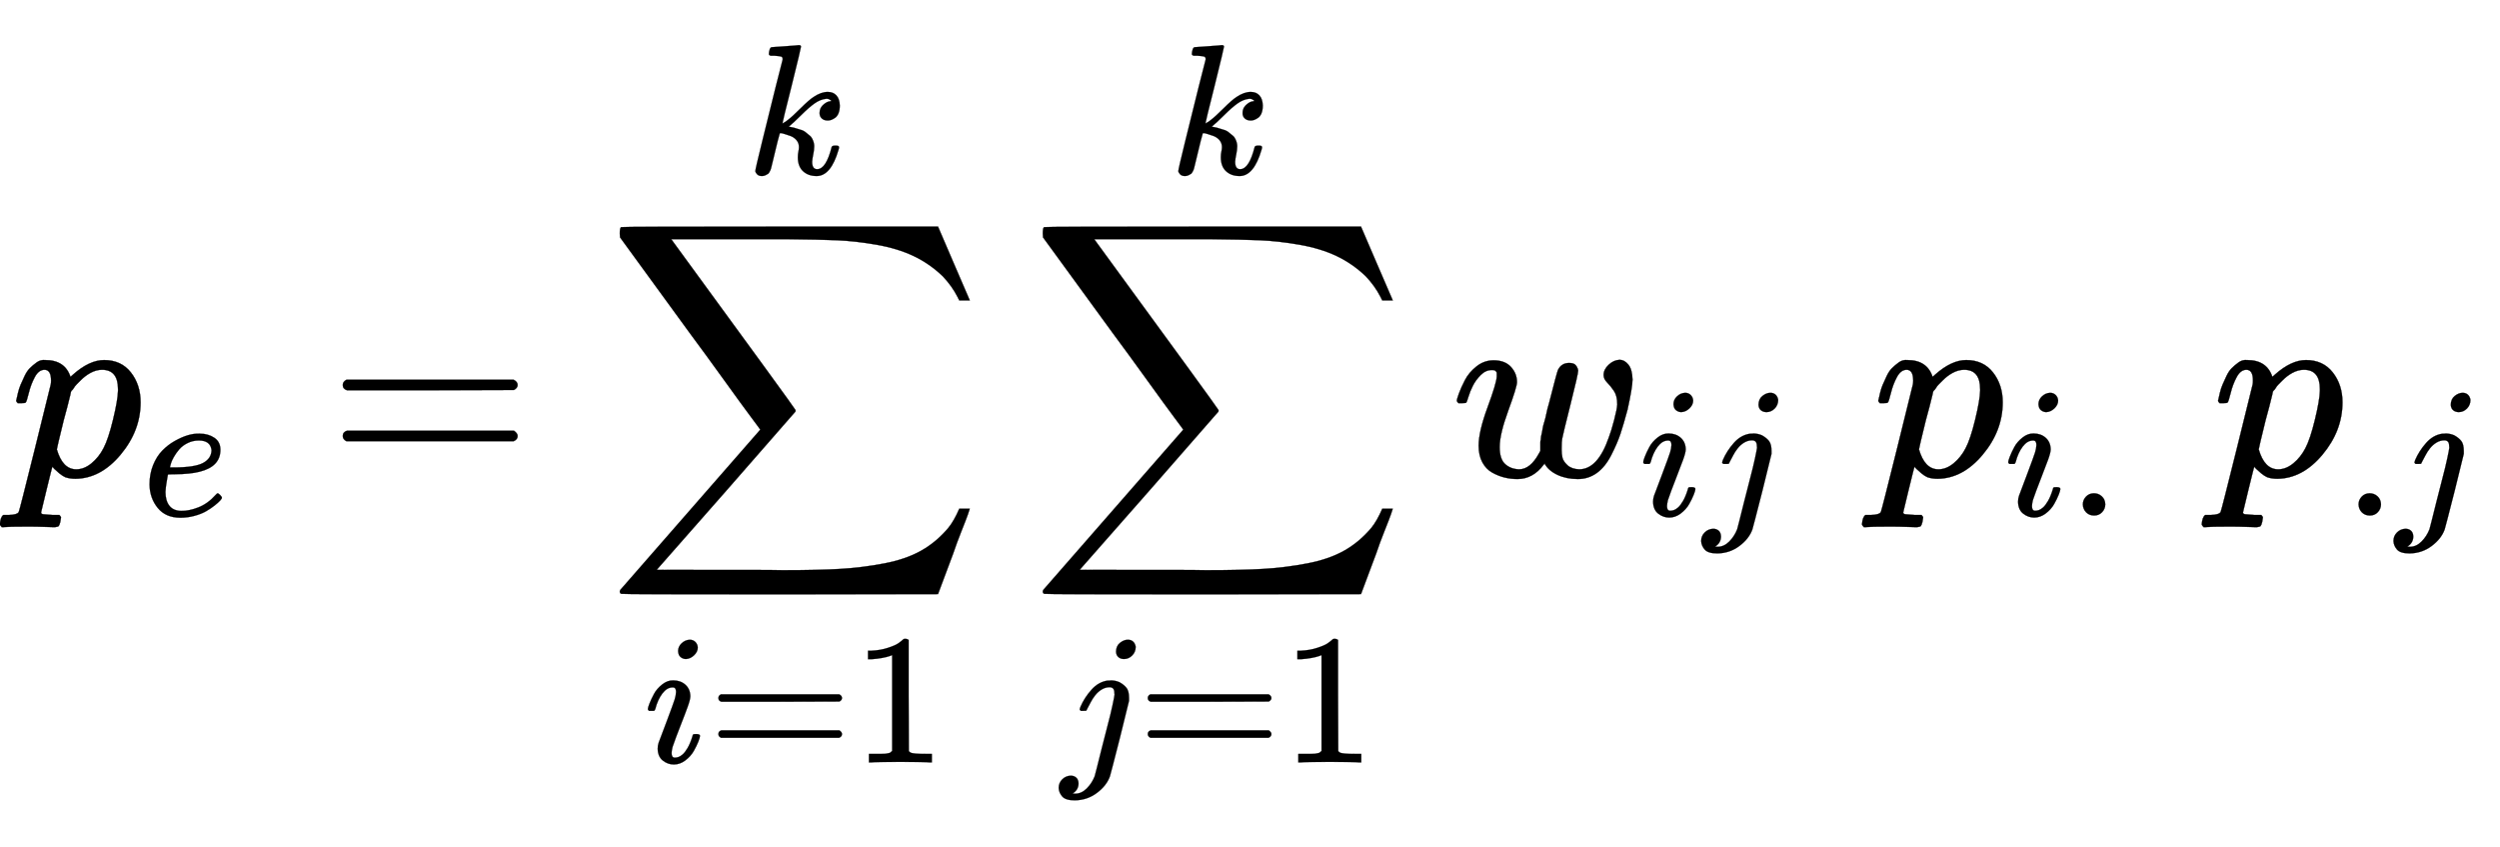
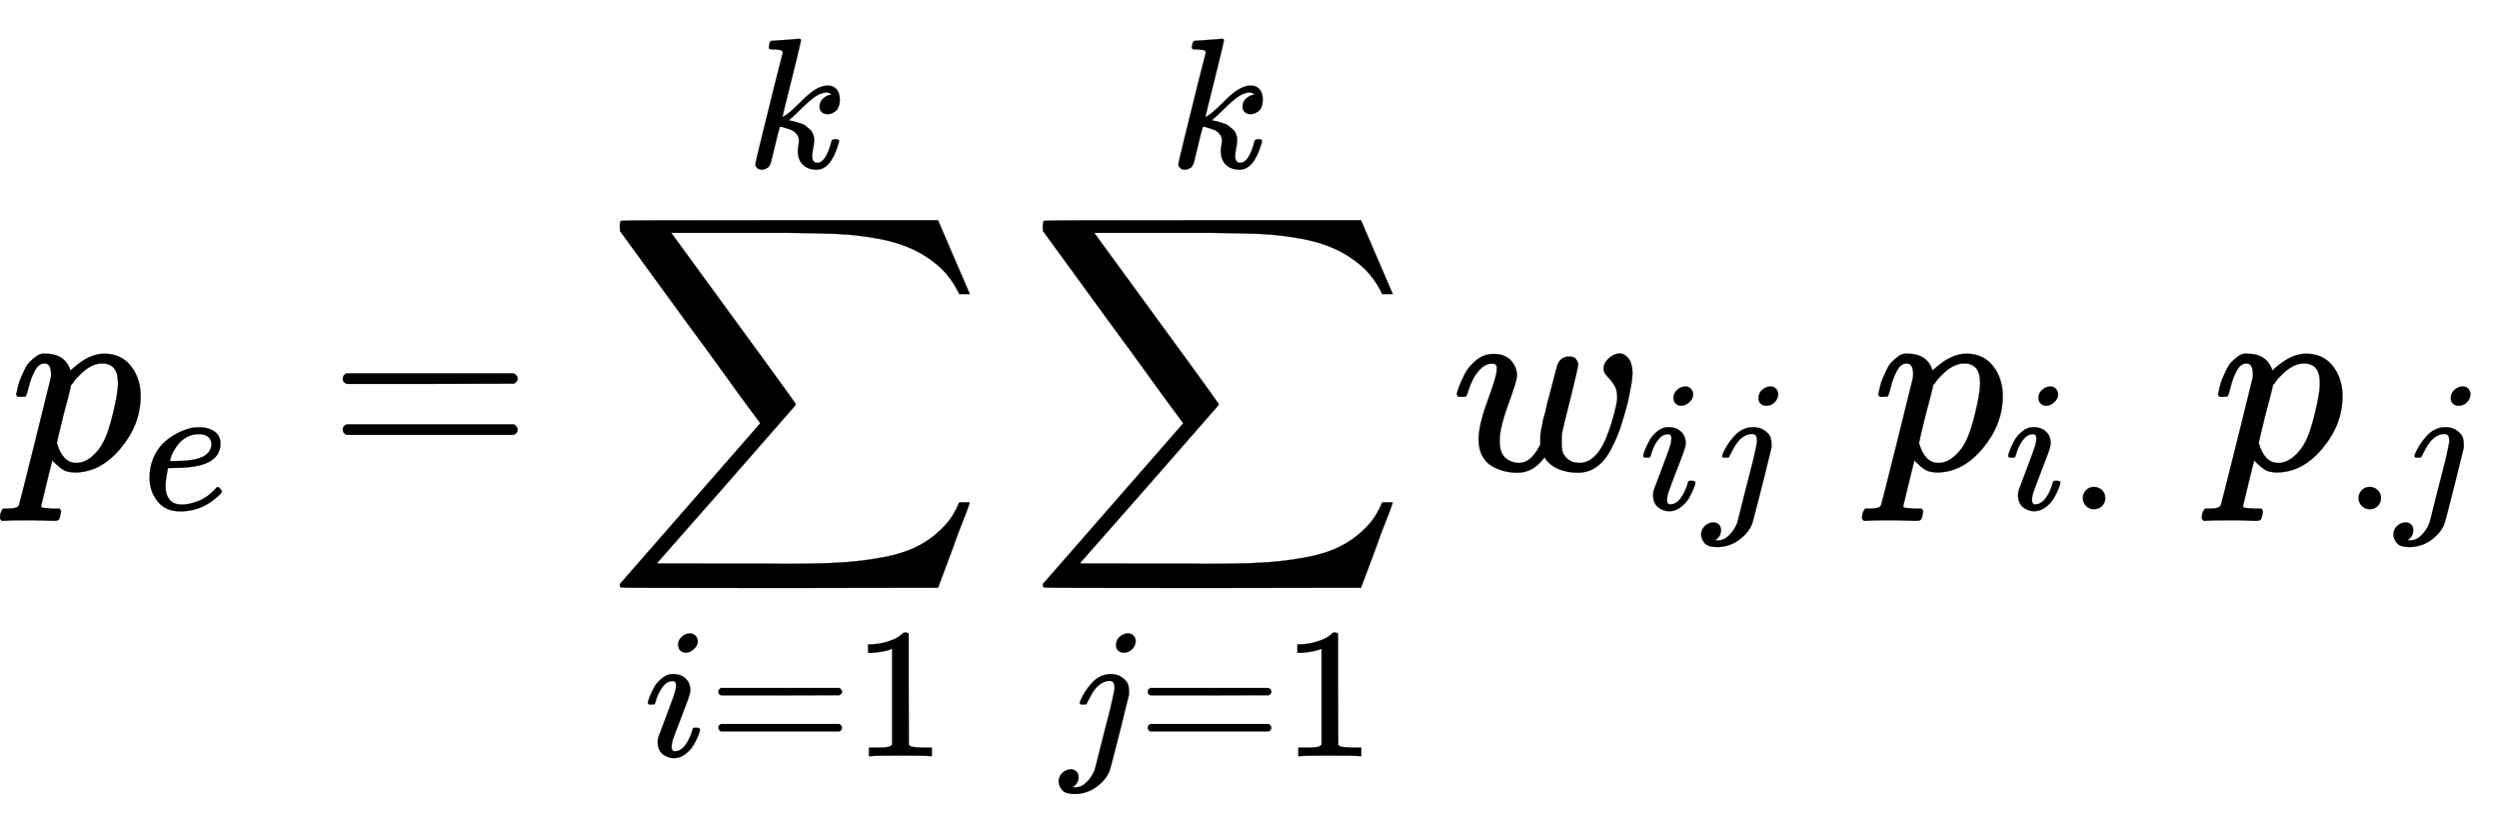
- <svg xmlns="http://www.w3.org/2000/svg" xmlns:xlink="http://www.w3.org/1999/xlink" role="img" aria-hidden="true" style="margin-left: -0.08ex;vertical-align: -3.27ex;font-size: 10pt;font-family: 'Microsoft Sans Serif';color: Black;" viewBox="-38.5 -1812.7 9517.6 3223.1" focusable="false" width="22.105ex" height="7.486ex">
+ <svg xmlns="http://www.w3.org/2000/svg" xmlns:xlink="http://www.w3.org/1999/xlink" role="img" aria-hidden="true" style="margin-left: -0.08ex;vertical-align: -3.2ex;font-size: 10pt;font-family: 'Microsoft Sans Serif';color: Black;" viewBox="-38.5 -1788.6 9517.6 3166.8" focusable="false" width="22.105ex" height="7.355ex">
  <defs id="MathJax_SVG_glyphs">
    <path id="MJMATHI-70" stroke-width="1" d="M 23 287 Q 24 290 25 295 T 30 317 T 40 348 T 55 381 T 75 411 T 101 433 T 134 442 Q 209 442 230 378 L 240 387 Q 302 442 358 442 Q 423 442 460 395 T 497 281 Q 497 173 421 82 T 249 -10 Q 227 -10 210 -4 Q 199 1 187 11 T 168 28 L 161 36 Q 160 35 139 -51 T 118 -138 Q 118 -144 126 -145 T 163 -148 H 188 Q 194 -155 194 -157 T 191 -175 Q 188 -187 185 -190 T 172 -194 Q 170 -194 161 -194 T 127 -193 T 65 -192 Q -5 -192 -24 -194 H -32 Q -39 -187 -39 -183 Q -37 -156 -26 -148 H -6 Q 28 -147 33 -136 Q 36 -130 94 103 T 155 350 Q 156 355 156 364 Q 156 405 131 405 Q 109 405 94 377 T 71 316 T 59 280 Q 57 278 43 278 H 29 Q 23 284 23 287 Z M 178 102 Q 200 26 252 26 Q 282 26 310 49 T 356 107 Q 374 141 392 215 T 411 325 V 331 Q 411 405 350 405 Q 339 405 328 402 T 306 393 T 286 380 T 269 365 T 254 350 T 243 336 T 235 326 L 232 322 Q 232 321 229 308 T 218 264 T 204 212 Q 178 106 178 102 Z" />
    <path id="MJMATHI-65" stroke-width="1" d="M 39 168 Q 39 225 58 272 T 107 350 T 174 402 T 244 433 T 307 442 H 310 Q 355 442 388 420 T 421 355 Q 421 265 310 237 Q 261 224 176 223 Q 139 223 138 221 Q 138 219 132 186 T 125 128 Q 125 81 146 54 T 209 26 T 302 45 T 394 111 Q 403 121 406 121 Q 410 121 419 112 T 429 98 T 420 82 T 390 55 T 344 24 T 281 -1 T 205 -11 Q 126 -11 83 42 T 39 168 Z M 373 353 Q 367 405 305 405 Q 272 405 244 391 T 199 357 T 170 316 T 154 280 T 149 261 Q 149 260 169 260 Q 282 260 327 284 T 373 353 Z" />
    <path id="MJMAIN-3D" stroke-width="1" d="M 56 347 Q 56 360 70 367 H 707 Q 722 359 722 347 Q 722 336 708 328 L 390 327 H 72 Q 56 332 56 347 Z M 56 153 Q 56 168 72 173 H 708 Q 722 163 722 153 Q 722 140 707 133 H 70 Q 56 140 56 153 Z" />
    <path id="MJSZ2-2211" stroke-width="1" d="M 60 948 Q 63 950 665 950 H 1267 L 1325 815 Q 1384 677 1388 669 H 1348 L 1341 683 Q 1320 724 1285 761 Q 1235 809 1174 838 T 1033 881 T 882 898 T 699 902 H 574 H 543 H 251 L 259 891 Q 722 258 724 252 Q 725 250 724 246 Q 721 243 460 -56 L 196 -356 Q 196 -357 407 -357 Q 459 -357 548 -357 T 676 -358 Q 812 -358 896 -353 T 1063 -332 T 1204 -283 T 1307 -196 Q 1328 -170 1348 -124 H 1388 Q 1388 -125 1381 -145 T 1356 -210 T 1325 -294 L 1267 -449 L 666 -450 Q 64 -450 61 -448 Q 55 -446 55 -439 Q 55 -437 57 -433 L 590 177 Q 590 178 557 222 T 452 366 T 322 544 L 56 909 L 55 924 Q 55 945 60 948 Z" />
    <path id="MJMATHI-69" stroke-width="1" d="M 184 600 Q 184 624 203 642 T 247 661 Q 265 661 277 649 T 290 619 Q 290 596 270 577 T 226 557 Q 211 557 198 567 T 184 600 Z M 21 287 Q 21 295 30 318 T 54 369 T 98 420 T 158 442 Q 197 442 223 419 T 250 357 Q 250 340 236 301 T 196 196 T 154 83 Q 149 61 149 51 Q 149 26 166 26 Q 175 26 185 29 T 208 43 T 235 78 T 260 137 Q 263 149 265 151 T 282 153 Q 302 153 302 143 Q 302 135 293 112 T 268 61 T 223 11 T 161 -11 Q 129 -11 102 10 T 74 74 Q 74 91 79 106 T 122 220 Q 160 321 166 341 T 173 380 Q 173 404 156 404 H 154 Q 124 404 99 371 T 61 287 Q 60 286 59 284 T 58 281 T 56 279 T 53 278 T 49 278 T 41 278 H 27 Q 21 284 21 287 Z" />
    <path id="MJMAIN-31" stroke-width="1" d="M 213 578 L 200 573 Q 186 568 160 563 T 102 556 H 83 V 602 H 102 Q 149 604 189 617 T 245 641 T 273 663 Q 275 666 285 666 Q 294 666 302 660 V 361 L 303 61 Q 310 54 315 52 T 339 48 T 401 46 H 427 V 0 H 416 Q 395 3 257 3 Q 121 3 100 0 H 88 V 46 H 114 Q 136 46 152 46 T 177 47 T 193 50 T 201 52 T 207 57 T 213 61 V 578 Z" />
    <path id="MJMATHI-6B" stroke-width="1" d="M 121 647 Q 121 657 125 670 T 137 683 Q 138 683 209 688 T 282 694 Q 294 694 294 686 Q 294 679 244 477 Q 194 279 194 272 Q 213 282 223 291 Q 247 309 292 354 T 362 415 Q 402 442 438 442 Q 468 442 485 423 T 503 369 Q 503 344 496 327 T 477 302 T 456 291 T 438 288 Q 418 288 406 299 T 394 328 Q 394 353 410 369 T 442 390 L 458 393 Q 446 405 434 405 H 430 Q 398 402 367 380 T 294 316 T 228 255 Q 230 254 243 252 T 267 246 T 293 238 T 320 224 T 342 206 T 359 180 T 365 147 Q 365 130 360 106 T 354 66 Q 354 26 381 26 Q 429 26 459 145 Q 461 153 479 153 H 483 Q 499 153 499 144 Q 499 139 496 130 Q 455 -11 378 -11 Q 333 -11 305 15 T 277 90 Q 277 108 280 121 T 283 145 Q 283 167 269 183 T 234 206 T 200 217 T 182 220 H 180 Q 168 178 159 139 T 145 81 T 136 44 T 129 20 T 122 7 T 111 -2 Q 98 -11 83 -11 Q 66 -11 57 -1 T 48 16 Q 48 26 85 176 T 158 471 L 195 616 Q 196 629 188 632 T 149 637 H 144 Q 134 637 131 637 T 124 640 T 121 647 Z" />
    <path id="MJMATHI-6A" stroke-width="1" d="M 297 596 Q 297 627 318 644 T 361 661 Q 378 661 389 651 T 403 623 Q 403 595 384 576 T 340 557 Q 322 557 310 567 T 297 596 Z M 288 376 Q 288 405 262 405 Q 240 405 220 393 T 185 362 T 161 325 T 144 293 L 137 279 Q 135 278 121 278 H 107 Q 101 284 101 286 T 105 299 Q 126 348 164 391 T 252 441 Q 253 441 260 441 T 272 442 Q 296 441 316 432 Q 341 418 354 401 T 367 348 V 332 L 318 133 Q 267 -67 264 -75 Q 246 -125 194 -164 T 75 -204 Q 25 -204 7 -183 T -12 -137 Q -12 -110 7 -91 T 53 -71 Q 70 -71 82 -81 T 95 -112 Q 95 -148 63 -167 Q 69 -168 77 -168 Q 111 -168 139 -140 T 182 -74 L 193 -32 Q 204 11 219 72 T 251 197 T 278 308 T 289 365 Q 289 372 288 376 Z" />
    <path id="MJMATHI-77" stroke-width="1" d="M 580 385 Q 580 406 599 424 T 641 443 Q 659 443 674 425 T 690 368 Q 690 339 671 253 Q 656 197 644 161 T 609 80 T 554 12 T 482 -11 Q 438 -11 404 5 T 355 48 Q 354 47 352 44 Q 311 -11 252 -11 Q 226 -11 202 -5 T 155 14 T 118 53 T 104 116 Q 104 170 138 262 T 173 379 Q 173 380 173 381 Q 173 390 173 393 T 169 400 T 158 404 H 154 Q 131 404 112 385 T 82 344 T 65 302 T 57 280 Q 55 278 41 278 H 27 Q 21 284 21 287 Q 21 293 29 315 T 52 366 T 96 418 T 161 441 Q 204 441 227 416 T 250 358 Q 250 340 217 250 T 184 111 Q 184 65 205 46 T 258 26 Q 301 26 334 87 L 339 96 V 119 Q 339 122 339 128 T 340 136 T 341 143 T 342 152 T 345 165 T 348 182 T 354 206 T 362 238 T 373 281 Q 402 395 406 404 Q 419 431 449 431 Q 468 431 475 421 T 483 402 Q 483 389 454 274 T 422 142 Q 420 131 420 107 V 100 Q 420 85 423 71 T 442 42 T 487 26 Q 558 26 600 148 Q 609 171 620 213 T 632 273 Q 632 306 619 325 T 593 357 T 580 385 Z" />
    <path id="MJMAIN-2E" stroke-width="1" d="M 78 60 Q 78 84 95 102 T 138 120 Q 162 120 180 104 T 199 61 Q 199 36 182 18 T 139 0 T 96 17 T 78 60 Z" />
  </defs>
  <g fill="currentColor" stroke="currentColor" stroke-width="0" transform="matrix(1 0 0 -1 0 0)">
    <use x="0" y="0" xlink:href="#MJMATHI-70" />
    <use transform="scale(0.707)" x="712" y="-213" xlink:href="#MJMATHI-65" />
    <use x="1211" y="0" xlink:href="#MJMAIN-3D" />
    <g transform="translate(2267)">
      <use x="0" y="0" xlink:href="#MJSZ2-2211" />
      <g transform="translate(147 -1090)">
        <use transform="scale(0.707)" x="0" y="0" xlink:href="#MJMATHI-69" />
        <use transform="scale(0.707)" x="345" y="0" xlink:href="#MJMAIN-3D" />
        <use transform="scale(0.707)" x="1124" y="0" xlink:href="#MJMAIN-31" />
      </g>
      <use transform="scale(0.707)" x="760" y="1627" xlink:href="#MJMATHI-6B" />
    </g>
    <g transform="translate(3878)">
      <use x="0" y="0" xlink:href="#MJSZ2-2211" />
      <g transform="translate(124 -1090)">
        <use transform="scale(0.707)" x="0" y="0" xlink:href="#MJMATHI-6A" />
        <use transform="scale(0.707)" x="412" y="0" xlink:href="#MJMAIN-3D" />
        <use transform="scale(0.707)" x="1191" y="0" xlink:href="#MJMAIN-31" />
      </g>
      <use transform="scale(0.707)" x="760" y="1627" xlink:href="#MJMATHI-6B" />
    </g>
    <g transform="translate(5489)">
      <use x="0" y="0" xlink:href="#MJMATHI-77" />
      <g transform="translate(716 -150)">
        <use transform="scale(0.707)" x="0" y="0" xlink:href="#MJMATHI-69" />
        <use transform="scale(0.707)" x="345" y="0" xlink:href="#MJMATHI-6A" />
      </g>
    </g>
    <g transform="translate(7092)">
      <use x="0" y="0" xlink:href="#MJMATHI-70" />
      <g transform="translate(503 -150)">
        <use transform="scale(0.707)" x="0" y="0" xlink:href="#MJMATHI-69" />
        <use transform="scale(0.707)" x="345" y="0" xlink:href="#MJMAIN-2E" />
      </g>
    </g>
    <g transform="translate(8386)">
      <use x="0" y="0" xlink:href="#MJMATHI-70" />
      <g transform="translate(503 -150)">
        <use transform="scale(0.707)" x="0" y="0" xlink:href="#MJMAIN-2E" />
        <use transform="scale(0.707)" x="278" y="0" xlink:href="#MJMATHI-6A" />
      </g>
    </g>
  </g>
</svg>
